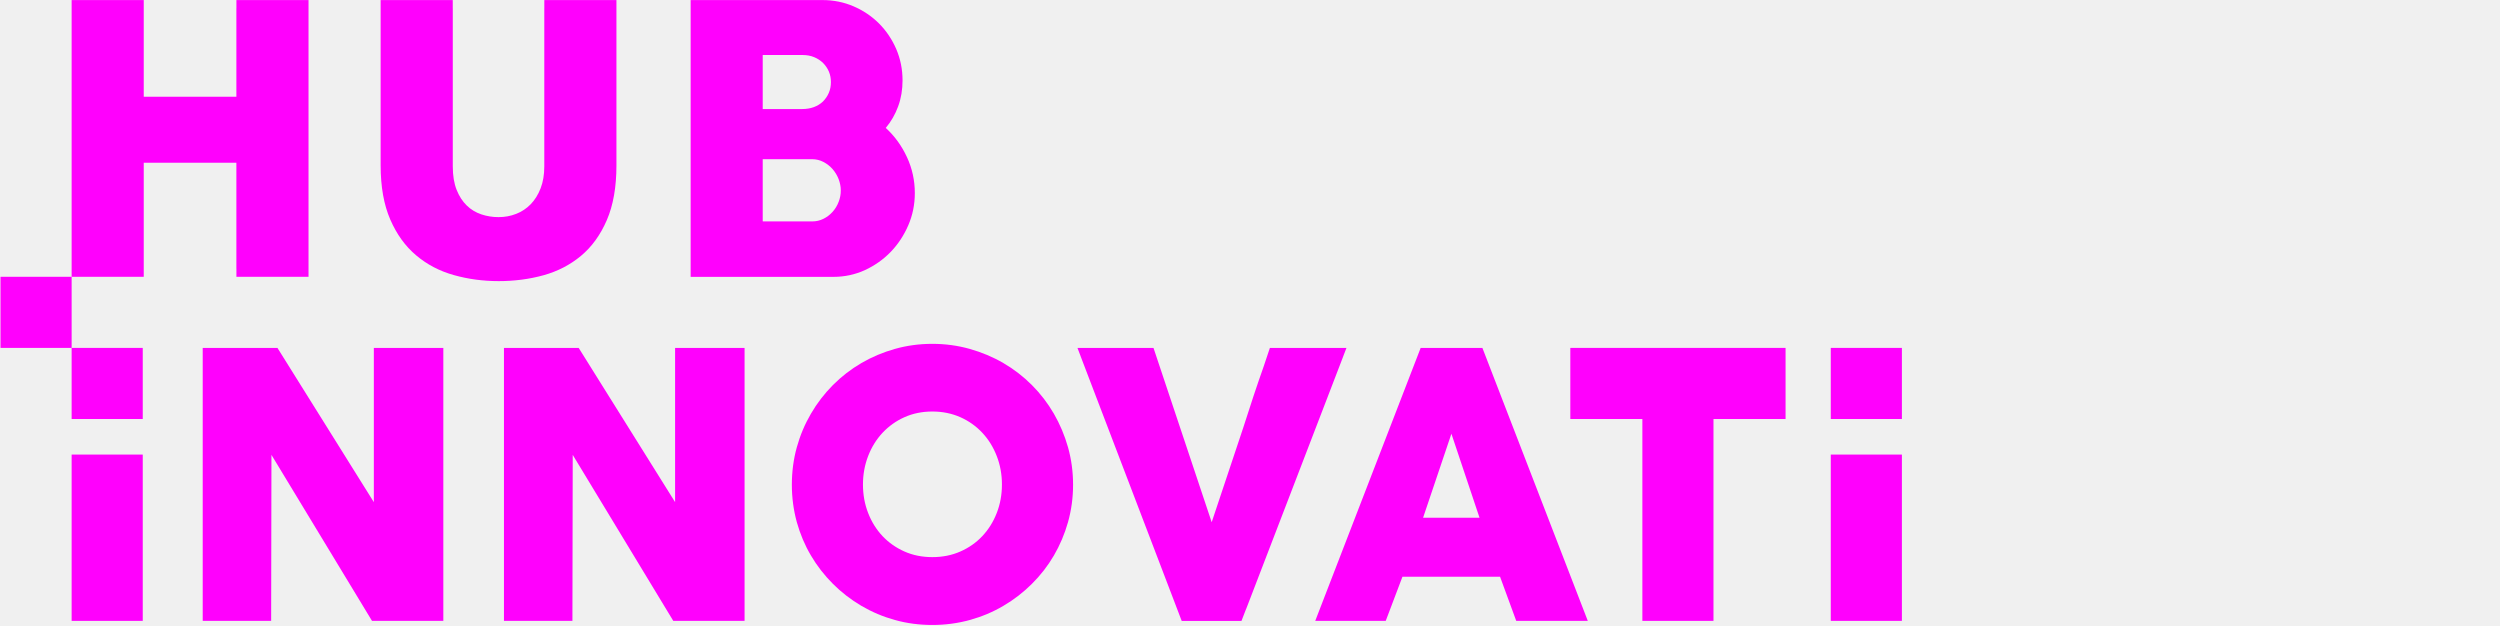
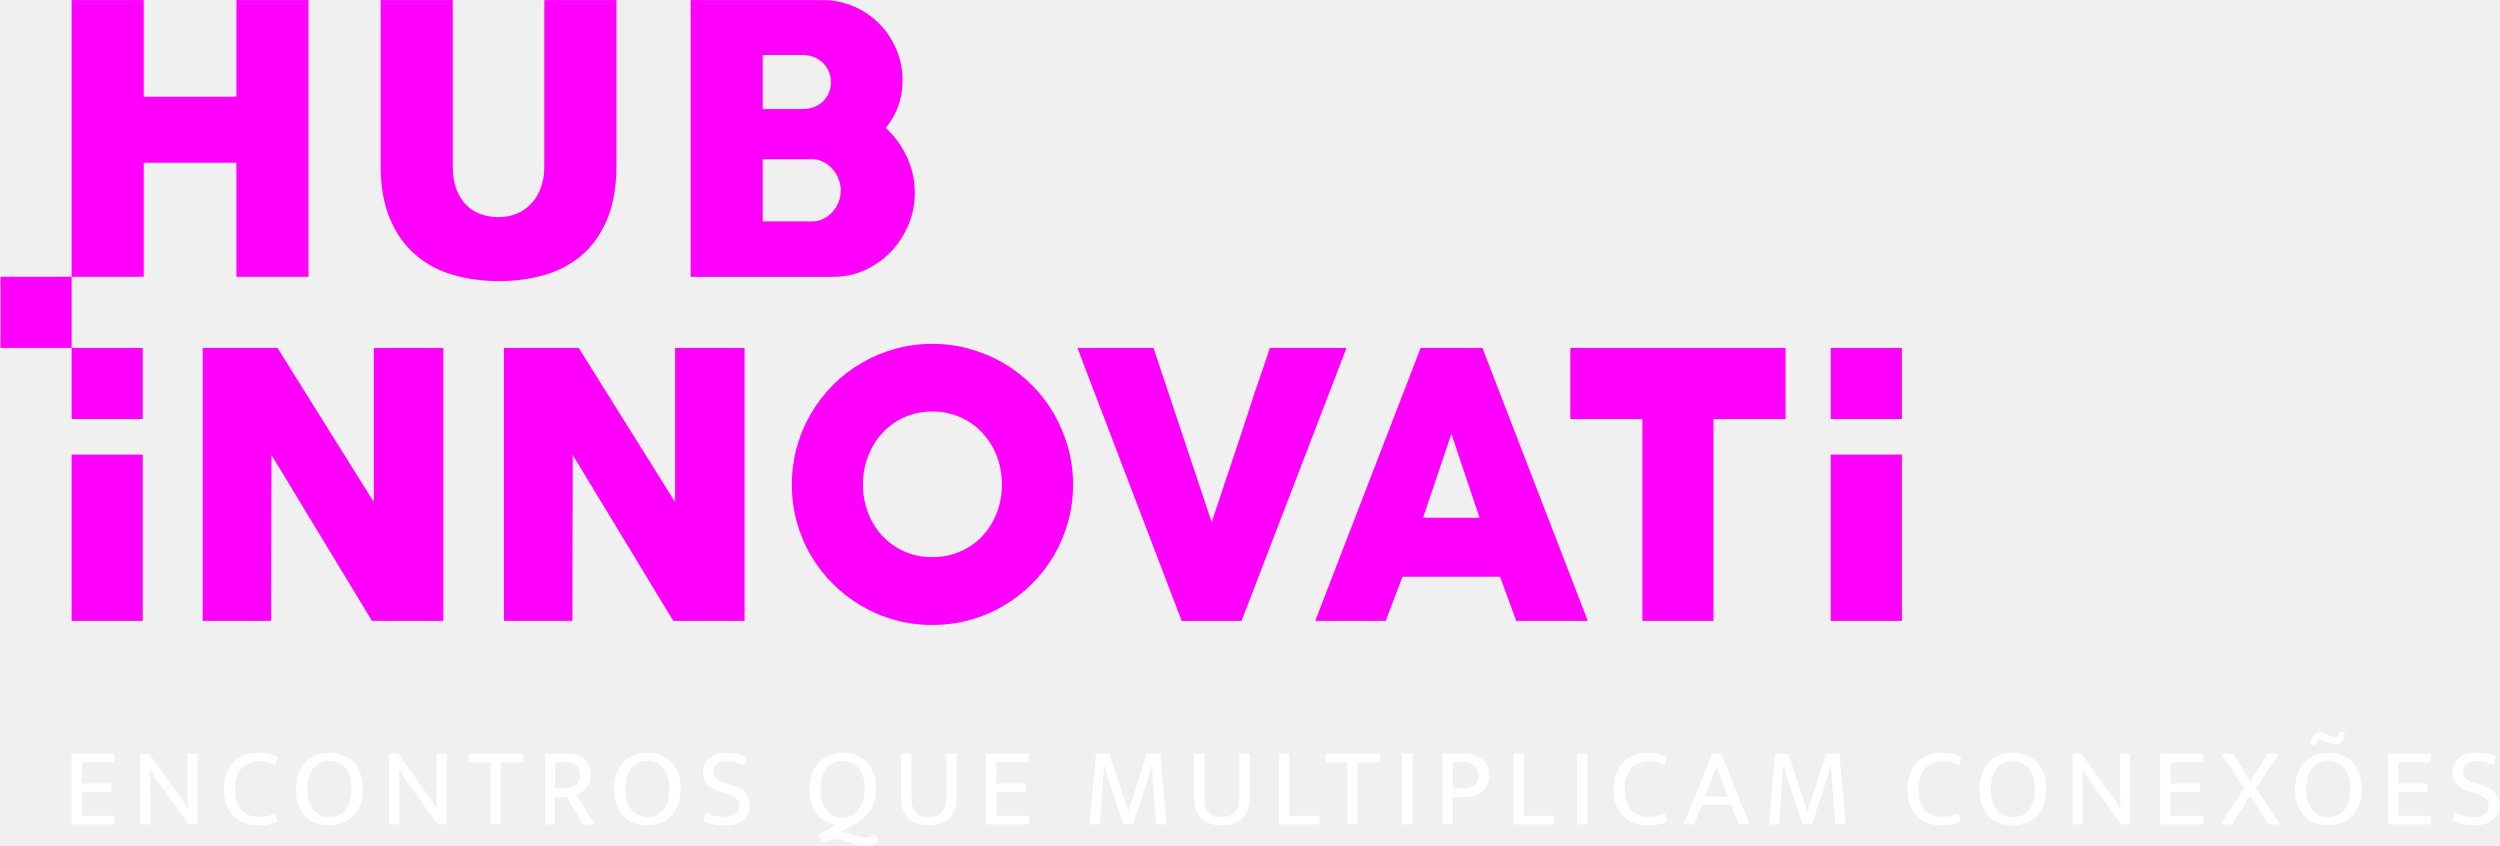
- <svg xmlns="http://www.w3.org/2000/svg" version="1.1" id="Camada_1" x="0px" y="0px" viewBox="0 0 727 182" style="enable-background:new 0 0 727 182;" xml:space="preserve">
-   <style type="text/css">
- 	.st0{fill:#FF00FD;}
- </style>
-   <g>
-     <g>
-       <path class="st0" d="M259.01,73.26c2.14-2.22,3.85-4.81,5.12-7.75c1.27-2.95,1.9-6.06,1.9-9.35c0-3.68-0.76-7.17-2.28-10.45    c-1.52-3.29-3.57-6.13-6.17-8.51c1.55-1.84,2.75-3.93,3.6-6.26c0.86-2.33,1.28-4.85,1.28-7.56c0-3.25-0.62-6.29-1.84-9.13    c-1.23-2.84-2.9-5.31-5.01-7.43c-2.12-2.11-4.59-3.78-7.4-4.98c-2.82-1.21-5.82-1.82-9-1.82h-38.37v80.49h41.57    c3.18,0,6.21-0.65,9.09-1.95C254.34,77.24,256.86,75.48,259.01,73.26z M221.8,16h11.63c1.2,0,2.3,0.2,3.32,0.62    c1.01,0.41,1.88,0.99,2.61,1.71c0.72,0.72,1.28,1.55,1.68,2.49s0.59,1.96,0.59,3.04c0,1.16-0.2,2.21-0.62,3.17    c-0.42,0.96-0.99,1.79-1.71,2.5c-0.73,0.7-1.61,1.24-2.64,1.62c-1.03,0.38-2.17,0.56-3.4,0.56H221.8V16z M243.88,58.7    c-0.41,1.09-1.01,2.06-1.76,2.9c-0.76,0.85-1.65,1.53-2.66,2.03c-1.01,0.51-2.12,0.76-3.31,0.76H221.8v-18.1h14.34    c1.19,0,2.3,0.27,3.33,0.81c1.03,0.55,1.92,1.24,2.66,2.09s1.32,1.82,1.74,2.9c0.41,1.08,0.63,2.16,0.63,3.25    C244.51,56.5,244.3,57.62,243.88,58.7z" />
-       <path class="st0" d="M68.74,78.11c0,0.01,0.01,0.01,0.01,0.02v2.36h20.97V0.01H68.75v2.37c0,0.01-0.01,0.01-0.01,0.02v25.74H41.8    V0.01H20.83V80.5H41.8V47.32h26.94V78.11z" />
-       <path class="st0" d="M168.95,74.4c3.15-2.62,5.65-6.08,7.51-10.38s2.8-9.61,2.8-15.93V0.01h-20.97v2.37    c0,0.01-0.01,0.01-0.01,0.02v45.99c0,2.39-0.35,4.51-1.06,6.35c-0.71,1.84-1.67,3.39-2.88,4.64c-1.21,1.24-2.62,2.19-4.23,2.81    c-1.61,0.64-3.32,0.95-5.13,0.95c-1.74,0-3.41-0.27-5.03-0.81c-1.61-0.55-3.03-1.4-4.23-2.58c-1.22-1.18-2.2-2.7-2.94-4.56    s-1.11-4.13-1.11-6.81V2.4c0-0.01-0.01-0.01-0.01-0.02V0.01h-20.97v48.08c0,6.21,0.94,11.46,2.8,15.75    c1.86,4.28,4.36,7.75,7.51,10.4c3.14,2.66,6.79,4.58,10.95,5.75c4.15,1.17,8.51,1.76,13.06,1.76s8.89-0.56,13.03-1.7    C162.17,78.9,165.81,77.02,168.95,74.4z" />
-     </g>
-     <rect x="0.15" y="80.49" class="st0" width="20.68" height="20.68" />
-     <path class="st0" d="M310.58,130.07c-0.98-3.47-2.36-6.73-4.12-9.78c-1.77-3.05-3.9-5.82-6.39-8.32c-2.49-2.49-5.25-4.62-8.29-6.39   c-3.03-1.77-6.29-3.13-9.79-4.12c-3.49-0.98-7.11-1.47-10.86-1.47c-3.78,0-7.4,0.49-10.88,1.47c-3.47,0.98-6.73,2.35-9.76,4.12   c-3.03,1.77-5.79,3.9-8.27,6.39c-2.48,2.5-4.61,5.26-6.39,8.32c-1.78,3.05-3.16,6.31-4.12,9.78c-0.96,3.47-1.44,7.1-1.44,10.88   s0.49,7.4,1.44,10.88c0.97,3.47,2.34,6.72,4.12,9.73c1.77,3.01,3.91,5.75,6.39,8.23s5.24,4.6,8.27,6.39   c3.04,1.78,6.29,3.16,9.76,4.12c3.48,0.97,7.11,1.44,10.88,1.44c3.75,0,7.37-0.48,10.86-1.44c3.5-0.96,6.76-2.33,9.79-4.12   c3.04-1.78,5.8-3.91,8.29-6.39c2.5-2.48,4.63-5.22,6.39-8.23s3.14-6.26,4.12-9.73c0.97-3.48,1.47-7.1,1.47-10.88   C312.05,137.17,311.55,133.54,310.58,130.07z M289.86,149.17c-1,2.57-2.39,4.8-4.19,6.72c-1.79,1.91-3.93,3.4-6.4,4.49   c-2.47,1.09-5.19,1.63-8.14,1.63s-5.66-0.54-8.11-1.63c-2.46-1.09-4.58-2.58-6.39-4.49c-1.79-1.91-3.19-4.15-4.18-6.72   c-1-2.56-1.5-5.32-1.5-8.28c0-2.92,0.5-5.67,1.5-8.26c0.99-2.58,2.39-4.84,4.18-6.76c1.8-1.92,3.92-3.45,6.39-4.55   c2.45-1.1,5.16-1.65,8.11-1.65c2.96,0,5.67,0.56,8.14,1.65c2.47,1.1,4.61,2.63,6.4,4.55c1.8,1.92,3.19,4.18,4.19,6.76   s1.5,5.33,1.5,8.26C291.36,143.85,290.86,146.61,289.86,149.17z" />
-     <rect x="20.83" y="132.19" class="st0" width="20.68" height="48.36" />
-     <polygon class="st0" points="196.32,146.02 168.28,101.17 146.55,101.17 146.55,180.55 166.46,180.55 166.55,132.28 195.79,180.55    216.52,180.55 216.52,101.17 196.32,101.17  " />
-     <rect x="20.83" y="101.17" class="st0" width="20.68" height="20.68" />
-     <rect x="532.39" y="132.19" class="st0" width="20.68" height="48.36" />
-     <rect x="532.39" y="101.17" class="st0" width="20.68" height="20.68" />
-     <polygon class="st0" points="108.71,146.02 80.68,101.17 58.95,101.17 58.95,180.55 78.85,180.55 78.94,132.28 108.18,180.55    128.92,180.55 128.92,101.17 108.71,101.17  " />
-     <path class="st0" d="M390.63,103.57l0.92-2.39h-22.27l-1.78,5.32c-1.04,2.96-2.07,5.92-3.04,8.87c-0.98,2.98-1.95,5.97-2.91,8.96   l-9.19,27.53l-16.92-50.68h-22.11l0.91,2.39c0,0.01,0,0.01,0,0.02l27.42,71.79l0,0l1.98,5.19h17.38l1.26-3.27   c0.04-0.09,0.08-0.17,0.12-0.27c0.24-0.6,0.46-1.16,0.64-1.65l27.59-71.79L390.63,103.57L390.63,103.57z" />
-     <path class="st0" d="M431.08,101.17h-17.95l-30.66,79.38h20.5l4.86-12.83h28.39l4.7,12.83h20.81L431.08,101.17z M413.83,150.56   l8.24-24.43l8.18,24.43H413.83z" />
-     <polygon class="st0" points="456.65,101.17 456.65,121.85 477.6,121.85 477.6,180.55 498.28,180.55 498.28,121.85 519.24,121.85    519.24,101.17  " />
+ <svg xmlns="http://www.w3.org/2000/svg" width="727" height="246" viewBox="0 0 727 246" fill="none">
+   <g clip-path="url(#clip0_330_58)">
+     <path d="M23.83 230.28H32.37V227.83H23.83V221.67H33.22V219.19H20.83V239.74H33.32V237.26H23.83V230.28Z" fill="white" />
+     <path d="M54.56 230.58C54.56 231.34 54.57 232.1 54.59 232.86C54.61 233.62 54.65 234.38 54.69 235.14H54.62C54.36 234.66 54.07 234.17 53.74 233.67C53.41 233.17 53.08 232.68 52.73 232.2L43.37 219.19H40.76V239.74H43.69V229.11C43.69 228.2 43.68 227.28 43.66 226.37C43.64 225.46 43.6 224.54 43.56 223.63H43.63C43.94 224.2 44.26 224.77 44.61 225.36C44.96 225.92 45.29 226.43 45.62 226.89L54.88 239.74H57.49V219.2H54.56V230.58Z" fill="white" />
+     <path d="M70.45 223.24C71.1 222.59 71.85 222.12 72.7 221.84C73.57 221.53 74.48 221.38 75.44 221.38C75.92 221.38 76.34 221.41 76.71 221.45C77.1 221.5 77.47 221.56 77.82 221.65C78.19 221.74 78.55 221.86 78.9 222.01C79.27 222.14 79.66 222.3 80.07 222.47L80.79 220.12C80.05 219.75 79.25 219.46 78.38 219.24C77.51 219.02 76.4 218.91 75.05 218.91C73.61 218.91 72.29 219.15 71.07 219.63C69.86 220.08 68.8 220.77 67.91 221.68C67.04 222.58 66.36 223.68 65.86 225.01C65.36 226.32 65.11 227.81 65.11 229.48C65.11 231.19 65.36 232.71 65.86 234.04C66.38 235.34 67.08 236.44 67.95 237.33C68.84 238.22 69.88 238.89 71.08 239.35C72.27 239.8 73.54 240.03 74.89 240.03C76.19 240.03 77.29 239.94 78.18 239.77C79.09 239.59 79.93 239.32 80.69 238.95L80.01 236.54C79.31 236.87 78.61 237.12 77.89 237.29C77.2 237.46 76.31 237.55 75.22 237.55C74.28 237.55 73.4 237.41 72.57 237.13C71.75 236.83 71.02 236.36 70.39 235.73C69.78 235.1 69.29 234.27 68.92 233.25C68.55 232.23 68.37 230.98 68.37 229.5C68.37 228.04 68.55 226.8 68.92 225.78C69.31 224.74 69.82 223.89 70.45 223.24Z" fill="white" />
+     <path d="M102.74 221.57C101.89 220.68 100.88 220.01 99.71 219.58C98.53 219.13 97.25 218.9 95.86 218.9C94.47 218.9 93.18 219.13 91.97 219.57C90.8 220.02 89.78 220.7 88.91 221.59C88.04 222.49 87.36 223.59 86.86 224.92C86.36 226.22 86.11 227.73 86.11 229.45C86.11 231.21 86.35 232.75 86.83 234.08C87.31 235.38 87.97 236.48 88.82 237.37C89.68 238.24 90.71 238.9 91.88 239.36C93.06 239.79 94.34 240.01 95.73 240.01C97.12 240.01 98.41 239.79 99.58 239.33C100.78 238.88 101.81 238.2 102.68 237.31C103.55 236.42 104.23 235.32 104.73 234.02C105.23 232.7 105.48 231.18 105.48 229.46C105.48 227.7 105.24 226.16 104.76 224.86C104.28 223.54 103.61 222.44 102.74 221.57ZM101.72 233.08C101.39 234.1 100.94 234.95 100.35 235.62C99.79 236.29 99.11 236.79 98.33 237.12C97.57 237.45 96.74 237.61 95.85 237.61C94.96 237.61 94.11 237.45 93.31 237.12C92.53 236.79 91.85 236.29 91.26 235.62C90.68 234.95 90.21 234.1 89.86 233.08C89.53 232.06 89.37 230.85 89.37 229.46C89.37 228.07 89.54 226.87 89.85 225.84C90.18 224.82 90.62 223.97 91.19 223.3C91.75 222.63 92.43 222.13 93.21 221.8C93.99 221.47 94.83 221.31 95.72 221.31C96.61 221.31 97.45 221.47 98.23 221.8C99.04 222.11 99.73 222.6 100.32 223.27C100.91 223.92 101.36 224.76 101.69 225.78C102.04 226.8 102.21 228.03 102.21 229.46C102.21 230.85 102.05 232.06 101.72 233.08Z" fill="white" />
+     <path d="M126.96 230.58C126.96 231.34 126.97 232.1 126.99 232.86C127.01 233.62 127.05 234.38 127.09 235.14H127.02C126.76 234.66 126.47 234.17 126.14 233.67C125.81 233.17 125.48 232.68 125.13 232.2L115.77 219.19H113.16V239.74H116.09V229.11C116.09 228.2 116.08 227.28 116.06 226.37C116.04 225.46 116 224.54 115.96 223.63H116.03C116.34 224.2 116.66 224.77 117.01 225.36C117.36 225.92 117.69 226.43 118.02 226.89L127.28 239.74H129.89V219.2H126.96V230.58Z" fill="white" />
+     <path d="M136.38 221.73H142.67V239.73H145.67V221.73H152.09V219.19H136.38V221.73Z" fill="white" />
+     <path d="M169.09 230.32C169.61 229.97 170.07 229.57 170.46 229.11C170.86 228.63 171.17 228.08 171.41 227.45C171.65 226.82 171.77 226.11 171.77 225.33C171.77 224.43 171.63 223.62 171.35 222.88C171.07 222.12 170.65 221.46 170.11 220.92C169.57 220.38 168.89 219.95 168.06 219.65C167.26 219.34 166.33 219.19 165.26 219.19H158.55V239.75H161.39V231.7H164.75L169.61 239.75H172.97L167.56 231.14C168.08 230.92 168.59 230.65 169.09 230.32ZM165.75 229.03C165.18 229.16 164.56 229.23 163.89 229.23H161.41V221.6H164.38C165.77 221.6 166.82 221.92 167.54 222.55C168.28 223.18 168.65 224.15 168.65 225.48C168.65 226.16 168.52 226.73 168.26 227.21C168.02 227.68 167.68 228.08 167.25 228.38C166.84 228.66 166.34 228.88 165.75 229.03Z" fill="white" />
+     <path d="M195.2 221.57C194.35 220.68 193.34 220.01 192.17 219.58C190.99 219.13 189.71 218.9 188.32 218.9C186.93 218.9 185.63 219.13 184.42 219.57C183.25 220.02 182.23 220.7 181.36 221.59C180.49 222.49 179.81 223.59 179.31 224.92C178.81 226.22 178.56 227.73 178.56 229.45C178.56 231.21 178.8 232.75 179.28 234.08C179.76 235.38 180.42 236.48 181.27 237.37C182.14 238.24 183.17 238.9 184.34 239.36C185.52 239.79 186.8 240.01 188.19 240.01C189.58 240.01 190.87 239.79 192.04 239.33C193.24 238.88 194.27 238.2 195.14 237.31C196.01 236.42 196.69 235.32 197.19 234.02C197.69 232.7 197.94 231.18 197.94 229.46C197.94 227.7 197.7 226.16 197.22 224.86C196.74 223.54 196.07 222.44 195.2 221.57ZM194.18 233.08C193.85 234.1 193.4 234.95 192.81 235.62C192.25 236.29 191.57 236.79 190.79 237.12C190.03 237.45 189.2 237.61 188.31 237.61C187.42 237.61 186.57 237.45 185.77 237.12C184.99 236.79 184.31 236.29 183.72 235.62C183.14 234.95 182.67 234.1 182.32 233.08C181.99 232.06 181.83 230.85 181.83 229.46C181.83 228.07 181.99 226.87 182.31 225.84C182.64 224.82 183.08 223.97 183.65 223.3C184.21 222.63 184.89 222.13 185.67 221.8C186.45 221.47 187.29 221.31 188.18 221.31C189.07 221.31 189.91 221.47 190.69 221.8C191.5 222.11 192.19 222.6 192.78 223.27C193.37 223.92 193.82 224.76 194.15 225.78C194.5 226.8 194.67 228.03 194.67 229.46C194.67 230.85 194.51 232.06 194.18 233.08Z" fill="white" />
+     <path d="M212.98 228.36L210.93 227.71C209.71 227.34 208.83 226.91 208.29 226.41C207.77 225.91 207.51 225.25 207.51 224.42C207.51 223.44 207.87 222.68 208.59 222.14C209.3 221.59 210.28 221.32 211.52 221.32C212.3 221.32 213.06 221.41 213.8 221.61C214.56 221.78 215.41 222.09 216.34 222.52L217.06 220.04C216.15 219.61 215.22 219.31 214.29 219.16C213.36 218.99 212.39 218.9 211.39 218.9C209.13 218.9 207.4 219.43 206.19 220.49C205.02 221.53 204.43 222.96 204.43 224.76C204.43 226.17 204.84 227.29 205.64 228.12C206.45 228.95 207.6 229.6 209.1 230.08L211.15 230.73C211.91 230.97 212.54 231.22 213.04 231.48C213.54 231.74 213.93 232.03 214.21 232.33C214.51 232.64 214.72 232.96 214.83 233.31C214.96 233.64 215.03 234 215.03 234.39C215.03 235.45 214.62 236.26 213.79 236.8C212.96 237.35 211.96 237.62 210.79 237.62C209.82 237.62 208.88 237.51 207.99 237.29C207.1 237.07 206.18 236.74 205.25 236.28L204.53 238.73C205.6 239.23 206.66 239.57 207.73 239.74C208.82 239.93 209.89 240.03 210.93 240.03C211.97 240.03 212.93 239.9 213.8 239.64C214.67 239.36 215.42 238.97 216.05 238.47C216.7 237.95 217.2 237.33 217.55 236.61C217.92 235.87 218.1 235.05 218.1 234.16C218.1 232.9 217.71 231.77 216.93 230.77C216.16 229.75 214.85 228.95 212.98 228.36Z" fill="white" />
+     <path d="M253.02 243.28C252.54 243.43 252.08 243.51 251.65 243.51C250.91 243.51 250.24 243.42 249.63 243.25C249.02 243.1 248.44 242.93 247.87 242.73C247.3 242.54 246.74 242.35 246.17 242.18C245.63 242.03 245.03 241.95 244.38 241.95L248.81 239.47C250.89 238.3 252.41 236.91 253.34 235.3C254.27 233.69 254.74 231.74 254.74 229.46C254.74 227.7 254.5 226.16 254.02 224.86C253.54 223.54 252.87 222.44 252 221.57C251.15 220.68 250.14 220.01 248.97 219.58C247.79 219.13 246.51 218.9 245.12 218.9C243.73 218.9 242.44 219.13 241.24 219.58C240.07 220.03 239.05 220.71 238.18 221.6C237.31 222.5 236.63 223.6 236.13 224.93C235.63 226.23 235.38 227.74 235.38 229.46C235.38 231 235.56 232.38 235.93 233.6C236.32 234.82 236.86 235.86 237.53 236.73C238.23 237.58 239.05 238.28 239.98 238.82C240.93 239.34 241.99 239.69 243.14 239.86L238.12 242.76L239.36 245.01C239.92 244.68 240.48 244.43 241.02 244.26C241.59 244.09 242.15 244 242.72 244C243.44 244 244.15 244.09 244.87 244.29C245.58 244.5 246.31 244.73 247.05 244.97C247.79 245.23 248.53 245.45 249.27 245.65C250.03 245.87 250.79 245.98 251.55 245.98C252.18 245.98 252.85 245.89 253.57 245.69C254.31 245.49 254.98 245.2 255.59 244.81L254.42 242.63C253.99 242.93 253.52 243.15 253.02 243.28ZM242.35 237.26C241.59 236.91 240.93 236.39 240.36 235.69C239.82 234.99 239.39 234.13 239.09 233.11C238.78 232.07 238.63 230.85 238.63 229.46C238.63 228.07 238.8 226.87 239.11 225.84C239.44 224.82 239.88 223.97 240.45 223.3C241.01 222.63 241.69 222.13 242.47 221.8C243.25 221.47 244.09 221.31 244.98 221.31C245.87 221.31 246.71 221.47 247.49 221.8C248.3 222.11 248.99 222.6 249.58 223.27C250.17 223.92 250.62 224.76 250.95 225.78C251.3 226.8 251.47 228.03 251.47 229.46C251.47 230.81 251.29 232.01 250.92 233.05C250.58 234.07 250.1 234.94 249.49 235.66C248.88 236.36 248.17 236.89 247.37 237.26C246.57 237.61 245.72 237.78 244.83 237.78C243.94 237.78 243.11 237.61 242.35 237.26Z" fill="white" />
+     <path d="M275.21 231.87C275.21 233.59 274.8 234.97 273.97 236.01C273.16 237.06 271.88 237.58 270.12 237.58C268.34 237.58 267.04 237.11 266.24 236.18C265.43 235.24 265.03 233.68 265.03 231.48V219.19H262.04V231.62C262.04 234.55 262.75 236.69 264.16 238.04C265.6 239.37 267.59 240.03 270.13 240.03C272.65 240.03 274.63 239.36 276.06 238.01C277.49 236.66 278.21 234.58 278.21 231.78V219.19H275.21V231.87Z" fill="white" />
+     <path d="M289.74 230.28H298.28V227.83H289.74V221.67H299.13V219.19H286.74V239.74H299.23V237.26H289.74V230.28Z" fill="white" />
+     <path d="M333.51 219.19L329.3 232.3C329.06 232.99 328.85 233.62 328.65 234.19C328.48 234.75 328.3 235.34 328.13 235.95H328.06C327.89 235.34 327.71 234.75 327.51 234.16C327.31 233.55 327.11 232.93 326.89 232.3L322.59 219.19H318.68L316.92 239.75H319.85L320.63 228.86C320.72 227.79 320.79 226.73 320.86 225.66C320.95 224.59 321.02 223.53 321.06 222.46H321.13C321.43 223.57 321.74 224.64 322.04 225.66C322.34 226.66 322.68 227.71 323.05 228.82L326.67 239.74H329.41L333.03 228.85C333.38 227.78 333.71 226.72 334.01 225.65C334.34 224.58 334.66 223.52 334.96 222.45H335.03C335.07 223.54 335.12 224.61 335.16 225.68C335.21 226.72 335.27 227.77 335.36 228.84L336.21 239.73H339.21L337.42 219.19H333.51Z" fill="white" />
+     <path d="M360.41 231.87C360.41 233.59 360 234.97 359.17 236.01C358.36 237.06 357.08 237.58 355.32 237.58C353.54 237.58 352.24 237.11 351.44 236.18C350.63 235.24 350.23 233.68 350.23 231.48V219.19H347.24V231.62C347.24 234.55 347.95 236.69 349.36 238.04C350.8 239.37 352.79 240.03 355.33 240.03C357.85 240.03 359.83 239.36 361.26 238.01C362.69 236.66 363.41 234.58 363.41 231.78V219.19H360.41V231.87Z" fill="white" />
+     <path d="M374.93 219.19H371.93V239.73H383.7V237.19H374.93V219.19Z" fill="white" />
+     <path d="M385.5 221.73H391.79V239.73H394.79V221.73H401.21V219.19H385.5V221.73Z" fill="white" />
+     <path d="M410.7 219.19H407.7V239.73H410.7V219.19Z" fill="white" />
+     <path d="M431.08 220.82C430.45 220.27 429.7 219.87 428.83 219.61C427.96 219.33 427 219.19 425.93 219.19H419.47V239.74H422.47V231.78H425.54C426.65 231.78 427.66 231.65 428.57 231.39C429.48 231.13 430.28 230.74 430.95 230.22C431.63 229.69 432.15 229.04 432.52 228.26C432.89 227.45 433.07 226.51 433.07 225.42C433.07 224.42 432.9 223.54 432.55 222.78C432.2 221.99 431.71 221.34 431.08 220.82ZM429.51 227.41C429.23 227.91 428.84 228.3 428.34 228.58C427.86 228.87 427.28 229.06 426.58 229.17C425.88 229.28 425.13 229.33 424.33 229.33H422.47V221.6H425.24C425.83 221.6 426.4 221.67 426.97 221.8C427.54 221.93 428.04 222.15 428.47 222.45C428.9 222.76 429.25 223.16 429.51 223.66C429.79 224.13 429.93 224.73 429.93 225.45C429.93 226.24 429.79 226.89 429.51 227.41Z" fill="white" />
+     <path d="M443.12 219.19H440.12V239.73H451.89V237.19H443.12V219.19Z" fill="white" />
+     <path d="M461.58 219.19H458.58V239.73H461.58V219.19Z" fill="white" />
+     <path d="M474.55 223.24C475.2 222.59 475.95 222.12 476.8 221.84C477.67 221.53 478.58 221.38 479.54 221.38C480.02 221.38 480.44 221.41 480.81 221.45C481.2 221.5 481.57 221.56 481.92 221.65C482.29 221.74 482.65 221.86 483 222.01C483.37 222.14 483.76 222.3 484.17 222.47L484.89 220.12C484.15 219.75 483.35 219.46 482.48 219.24C481.61 219.02 480.5 218.91 479.15 218.91C477.71 218.91 476.39 219.15 475.17 219.63C473.96 220.08 472.9 220.77 472.01 221.68C471.14 222.58 470.46 223.68 469.96 225.01C469.46 226.32 469.21 227.81 469.21 229.48C469.21 231.19 469.46 232.71 469.96 234.04C470.48 235.34 471.18 236.44 472.05 237.33C472.94 238.22 473.98 238.89 475.18 239.35C476.37 239.8 477.64 240.03 478.99 240.03C480.29 240.03 481.39 239.94 482.28 239.77C483.19 239.59 484.03 239.32 484.79 238.95L484.11 236.54C483.41 236.87 482.71 237.12 481.99 237.29C481.3 237.46 480.41 237.55 479.32 237.55C478.38 237.55 477.5 237.41 476.67 237.13C475.85 236.83 475.12 236.36 474.49 235.73C473.88 235.1 473.39 234.27 473.02 233.25C472.65 232.23 472.47 230.98 472.47 229.5C472.47 228.04 472.65 226.8 473.02 225.78C473.41 224.74 473.92 223.89 474.55 223.24Z" fill="white" />
+     <path d="M497.89 219.19L489.59 239.73H492.69L494.91 234.02H503.36L505.61 239.73H508.74L500.56 219.19H497.89ZM502.49 231.65H495.74L497.14 228.1C497.51 227.12 497.85 226.21 498.18 225.36C498.51 224.51 498.83 223.63 499.13 222.72H499.2C499.5 223.63 499.81 224.52 500.11 225.39C500.41 226.26 500.75 227.17 501.12 228.1L502.49 231.65Z" fill="white" />
+     <path d="M531.01 219.19L526.8 232.3C526.56 232.99 526.35 233.62 526.15 234.19C525.98 234.75 525.8 235.34 525.63 235.95H525.56C525.39 235.34 525.21 234.75 525.01 234.16C524.81 233.55 524.61 232.93 524.39 232.3L520.09 219.19H516.18L514.42 239.75H517.35L518.13 228.86C518.22 227.79 518.29 226.73 518.36 225.66C518.45 224.59 518.52 223.53 518.56 222.46H518.63C518.93 223.57 519.24 224.64 519.54 225.66C519.84 226.66 520.18 227.71 520.55 228.82L524.17 239.74H526.91L530.53 228.85C530.88 227.78 531.21 226.72 531.51 225.65C531.84 224.58 532.16 223.52 532.46 222.45H532.53C532.57 223.54 532.62 224.61 532.66 225.68C532.71 226.72 532.77 227.77 532.86 228.84L533.71 239.73H536.71L534.92 219.19H531.01Z" fill="white" />
+     <path d="M560 223.24C560.65 222.59 561.4 222.12 562.25 221.84C563.12 221.53 564.03 221.38 564.99 221.38C565.47 221.38 565.89 221.41 566.26 221.45C566.65 221.5 567.02 221.56 567.37 221.65C567.74 221.74 568.1 221.86 568.45 222.01C568.82 222.14 569.21 222.3 569.62 222.47L570.34 220.12C569.6 219.75 568.8 219.46 567.93 219.24C567.06 219.02 565.95 218.91 564.6 218.91C563.16 218.91 561.84 219.15 560.62 219.63C559.41 220.08 558.35 220.77 557.46 221.68C556.59 222.58 555.91 223.68 555.41 225.01C554.91 226.32 554.66 227.81 554.66 229.48C554.66 231.19 554.91 232.71 555.41 234.04C555.93 235.34 556.63 236.44 557.5 237.33C558.39 238.22 559.43 238.89 560.63 239.35C561.82 239.8 563.09 240.03 564.44 240.03C565.74 240.03 566.84 239.94 567.73 239.77C568.64 239.59 569.48 239.32 570.24 238.95L569.56 236.54C568.86 236.87 568.16 237.12 567.44 237.29C566.75 237.46 565.86 237.55 564.77 237.55C563.83 237.55 562.95 237.41 562.12 237.13C561.3 236.83 560.57 236.36 559.94 235.73C559.33 235.1 558.84 234.27 558.47 233.25C558.1 232.23 557.92 230.98 557.92 229.5C557.92 228.04 558.1 226.8 558.47 225.78C558.86 224.74 559.37 223.89 560 223.24Z" fill="white" />
+     <path d="M592.29 221.57C591.44 220.68 590.43 220.01 589.26 219.58C588.08 219.13 586.8 218.9 585.41 218.9C584.02 218.9 582.73 219.13 581.52 219.57C580.34 220.02 579.32 220.7 578.45 221.59C577.58 222.49 576.9 223.59 576.4 224.92C575.9 226.22 575.65 227.73 575.65 229.45C575.65 231.21 575.89 232.75 576.37 234.08C576.85 235.38 577.51 236.48 578.36 237.37C579.23 238.24 580.26 238.9 581.43 239.36C582.61 239.79 583.89 240.01 585.28 240.01C586.67 240.01 587.96 239.79 589.13 239.33C590.33 238.88 591.36 238.2 592.23 237.31C593.1 236.42 593.78 235.32 594.28 234.02C594.78 232.7 595.03 231.18 595.03 229.46C595.03 227.7 594.79 226.16 594.31 224.86C593.83 223.54 593.16 222.44 592.29 221.57ZM591.28 233.08C590.95 234.1 590.5 234.95 589.91 235.62C589.35 236.29 588.67 236.79 587.89 237.12C587.13 237.45 586.3 237.61 585.41 237.61C584.52 237.61 583.67 237.45 582.87 237.12C582.09 236.79 581.41 236.29 580.82 235.62C580.24 234.95 579.77 234.1 579.42 233.08C579.09 232.06 578.93 230.85 578.93 229.46C578.93 228.07 579.09 226.87 579.41 225.84C579.74 224.82 580.18 223.97 580.75 223.3C581.31 222.63 581.99 222.13 582.77 221.8C583.55 221.47 584.39 221.31 585.28 221.31C586.17 221.31 587.01 221.47 587.79 221.8C588.6 222.11 589.29 222.6 589.88 223.27C590.47 223.92 590.92 224.76 591.25 225.78C591.6 226.8 591.77 228.03 591.77 229.46C591.77 230.85 591.61 232.06 591.28 233.08Z" fill="white" />
+     <path d="M616.51 230.58C616.51 231.34 616.52 232.1 616.54 232.86C616.56 233.62 616.6 234.38 616.64 235.14H616.57C616.31 234.66 616.02 234.17 615.69 233.67C615.37 233.17 615.03 232.68 614.68 232.2L605.32 219.19H602.71V239.74H605.64V229.11C605.64 228.2 605.63 227.28 605.61 226.37C605.59 225.46 605.55 224.54 605.51 223.63H605.58C605.89 224.2 606.21 224.77 606.56 225.36C606.91 225.92 607.24 226.43 607.57 226.89L616.83 239.74H619.44V219.2H616.51V230.58Z" fill="white" />
+     <path d="M631.21 230.28H639.75V227.83H631.21V221.67H640.6V219.19H628.21V239.74H640.7V237.26H631.21V230.28Z" fill="white" />
+     <path d="M662.79 219.19H659.5L654.35 227.21L649.43 219.19H646.01L652.56 229.3L645.71 239.73H649L654.35 231.38L659.66 239.73H663.12L656.04 229.3L662.79 219.19Z" fill="white" />
+     <path d="M684.02 221.57C683.17 220.68 682.16 220.01 680.99 219.58C679.81 219.13 678.53 218.9 677.14 218.9C675.75 218.9 674.45 219.13 673.24 219.57C672.07 220.02 671.05 220.7 670.18 221.59C669.31 222.49 668.63 223.59 668.13 224.92C667.63 226.22 667.38 227.73 667.38 229.45C667.38 231.21 667.62 232.75 668.1 234.08C668.58 235.38 669.24 236.48 670.09 237.37C670.96 238.24 671.99 238.9 673.16 239.36C674.34 239.79 675.62 240.01 677.01 240.01C678.4 240.01 679.69 239.79 680.86 239.33C682.06 238.88 683.09 238.2 683.96 237.31C684.83 236.42 685.51 235.32 686.01 234.02C686.51 232.7 686.76 231.18 686.76 229.46C686.76 227.7 686.52 226.16 686.04 224.86C685.56 223.54 684.89 222.44 684.02 221.57ZM683 233.08C682.67 234.1 682.22 234.95 681.63 235.62C681.07 236.29 680.39 236.79 679.61 237.12C678.85 237.45 678.02 237.61 677.13 237.61C676.24 237.61 675.39 237.45 674.59 237.12C673.81 236.79 673.13 236.29 672.54 235.62C671.96 234.95 671.49 234.1 671.14 233.08C670.81 232.06 670.65 230.85 670.65 229.46C670.65 228.07 670.81 226.87 671.13 225.84C671.46 224.82 671.9 223.97 672.47 223.3C673.03 222.63 673.71 222.13 674.49 221.8C675.27 221.47 676.11 221.31 677 221.31C677.89 221.31 678.73 221.47 679.51 221.8C680.32 222.11 681.01 222.6 681.6 223.27C682.19 223.92 682.64 224.76 682.97 225.78C683.32 226.8 683.49 228.03 683.49 229.46C683.49 230.85 683.33 232.06 683 233.08Z" fill="white" />
+     <path d="M673.95 215.48C674.15 215.2 674.47 215.06 674.93 215.06C675.19 215.06 675.48 215.14 675.78 215.29C676.09 215.42 676.41 215.58 676.76 215.78C677.11 215.95 677.48 216.12 677.87 216.27C678.28 216.4 678.71 216.47 679.17 216.47C679.62 216.47 680.01 216.38 680.34 216.18C680.69 215.96 680.97 215.69 681.19 215.36C681.43 215.01 681.6 214.63 681.71 214.22C681.82 213.78 681.87 213.34 681.87 212.88H680.24C680.2 213.25 680.08 213.59 679.88 213.92C679.71 214.25 679.4 214.41 678.97 214.41C678.62 214.41 678.3 214.33 677.99 214.18C677.68 214.03 677.37 213.86 677.04 213.69C676.74 213.52 676.4 213.35 676.03 213.2C675.68 213.05 675.28 212.97 674.82 212.97C673.82 212.97 673.1 213.31 672.64 214.01C672.21 214.7 671.99 215.55 671.99 216.55V216.56H673.62C673.67 216.12 673.78 215.76 673.95 215.48Z" fill="white" />
+     <path d="M697.44 230.28H705.98V227.83H697.44V221.67H706.83V219.19H694.44V239.74H706.93V237.26H697.44V230.28Z" fill="white" />
+     <path d="M721.72 228.36L719.67 227.71C718.45 227.34 717.57 226.91 717.03 226.41C716.51 225.91 716.25 225.25 716.25 224.42C716.25 223.44 716.61 222.68 717.33 222.14C718.04 221.59 719.02 221.32 720.26 221.32C721.04 221.32 721.8 221.41 722.54 221.61C723.3 221.78 724.15 222.09 725.08 222.52L725.8 220.04C724.89 219.61 723.96 219.31 723.03 219.16C722.1 218.99 721.13 218.9 720.13 218.9C717.87 218.9 716.14 219.43 714.93 220.49C713.76 221.53 713.17 222.96 713.17 224.76C713.17 226.17 713.58 227.29 714.38 228.12C715.19 228.95 716.34 229.6 717.84 230.08L719.89 230.73C720.65 230.97 721.28 231.22 721.78 231.48C722.28 231.74 722.67 232.03 722.95 232.33C723.25 232.64 723.46 232.96 723.57 233.31C723.7 233.64 723.77 234 723.77 234.39C723.77 235.45 723.36 236.26 722.53 236.8C721.7 237.35 720.7 237.62 719.53 237.62C718.56 237.62 717.62 237.51 716.73 237.29C715.84 237.07 714.92 236.74 713.99 236.28L713.27 238.73C714.34 239.23 715.4 239.57 716.47 239.74C717.56 239.93 718.63 240.03 719.67 240.03C720.71 240.03 721.67 239.9 722.54 239.64C723.41 239.36 724.16 238.97 724.79 238.47C725.44 237.95 725.94 237.33 726.29 236.61C726.66 235.87 726.84 235.05 726.84 234.16C726.84 232.9 726.45 231.77 725.67 230.77C724.9 229.75 723.59 228.95 721.72 228.36Z" fill="white" />
+     <path d="M259.01 73.26C261.15 71.04 262.86 68.45 264.13 65.51C265.4 62.56 266.03 59.45 266.03 56.16C266.03 52.48 265.27 48.99 263.75 45.71C262.23 42.42 260.18 39.58 257.58 37.2C259.13 35.36 260.33 33.27 261.18 30.94C262.04 28.61 262.46 26.09 262.46 23.38C262.46 20.13 261.84 17.09 260.62 14.25C259.39 11.41 257.72 8.94 255.61 6.82C253.49 4.71 251.02 3.04 248.21 1.84C245.39 0.63 242.39 0.02 239.21 0.02H200.84V80.51H242.41C245.59 80.51 248.62 79.86 251.5 78.56C254.34 77.24 256.86 75.48 259.01 73.26ZM221.8 16H233.43C234.63 16 235.73 16.2 236.75 16.62C237.76 17.03 238.63 17.61 239.36 18.33C240.08 19.05 240.64 19.88 241.04 20.82C241.44 21.76 241.63 22.78 241.63 23.86C241.63 25.02 241.43 26.07 241.01 27.03C240.59 27.99 240.02 28.82 239.3 29.53C238.57 30.23 237.69 30.77 236.66 31.15C235.63 31.53 234.49 31.71 233.26 31.71H221.8V16ZM243.88 58.7C243.47 59.79 242.87 60.76 242.12 61.6C241.36 62.45 240.47 63.13 239.46 63.63C238.45 64.14 237.34 64.39 236.15 64.39H221.8V46.29H236.14C237.33 46.29 238.44 46.56 239.47 47.1C240.5 47.65 241.39 48.34 242.13 49.19C242.87 50.04 243.45 51.01 243.87 52.09C244.28 53.17 244.5 54.25 244.5 55.34C244.51 56.5 244.3 57.62 243.88 58.7Z" fill="#FF00FD" />
+     <path d="M68.74 78.11C68.74 78.12 68.75 78.12 68.75 78.13V80.49H89.72V0.01H68.75V2.38C68.75 2.39 68.74 2.39 68.74 2.4V28.14H41.8V0.01H20.83V80.5H41.8V47.32H68.74V78.11Z" fill="#FF00FD" />
+     <path d="M168.95 74.4C172.1 71.78 174.6 68.32 176.46 64.02C178.32 59.72 179.26 54.41 179.26 48.09V0.01H158.29V2.38C158.29 2.39 158.28 2.39 158.28 2.4V48.39C158.28 50.78 157.93 52.9 157.22 54.74C156.51 56.58 155.55 58.13 154.34 59.38C153.13 60.62 151.72 61.57 150.11 62.19C148.5 62.83 146.79 63.14 144.98 63.14C143.24 63.14 141.57 62.87 139.95 62.33C138.34 61.78 136.92 60.93 135.72 59.75C134.5 58.57 133.52 57.05 132.78 55.19C132.04 53.33 131.67 51.06 131.67 48.38V2.4C131.67 2.39 131.66 2.39 131.66 2.38V0.01H110.69V48.09C110.69 54.3 111.63 59.55 113.49 63.84C115.35 68.12 117.85 71.59 121 74.24C124.14 76.9 127.79 78.82 131.95 79.99C136.1 81.16 140.46 81.75 145.01 81.75C149.56 81.75 153.9 81.19 158.04 80.05C162.17 78.9 165.81 77.02 168.95 74.4Z" fill="#FF00FD" />
+     <path d="M20.83 80.49H0.15V101.17H20.83V80.49Z" fill="#FF00FD" />
+     <path d="M310.58 130.07C309.6 126.6 308.22 123.34 306.46 120.29C304.69 117.24 302.56 114.47 300.07 111.97C297.58 109.48 294.82 107.35 291.78 105.58C288.75 103.81 285.49 102.45 281.99 101.46C278.5 100.48 274.88 99.99 271.13 99.99C267.35 99.99 263.73 100.48 260.25 101.46C256.78 102.44 253.52 103.81 250.49 105.58C247.46 107.35 244.7 109.48 242.22 111.97C239.74 114.47 237.61 117.23 235.83 120.29C234.05 123.34 232.67 126.6 231.71 130.07C230.75 133.54 230.27 137.17 230.27 140.95C230.27 144.73 230.76 148.35 231.71 151.83C232.68 155.3 234.05 158.55 235.83 161.56C237.6 164.57 239.74 167.31 242.22 169.79C244.7 172.27 247.46 174.39 250.49 176.18C253.53 177.96 256.78 179.34 260.25 180.3C263.73 181.27 267.36 181.74 271.13 181.74C274.88 181.74 278.5 181.26 281.99 180.3C285.49 179.34 288.75 177.97 291.78 176.18C294.82 174.4 297.58 172.27 300.07 169.79C302.57 167.31 304.7 164.57 306.46 161.56C308.22 158.55 309.6 155.3 310.58 151.83C311.55 148.35 312.05 144.73 312.05 140.95C312.05 137.17 311.55 133.54 310.58 130.07ZM289.86 149.17C288.86 151.74 287.47 153.97 285.67 155.89C283.88 157.8 281.74 159.29 279.27 160.38C276.8 161.47 274.08 162.01 271.13 162.01C268.18 162.01 265.47 161.47 263.02 160.38C260.56 159.29 258.44 157.8 256.63 155.89C254.84 153.98 253.44 151.74 252.45 149.17C251.45 146.61 250.95 143.85 250.95 140.89C250.95 137.97 251.45 135.22 252.45 132.63C253.44 130.05 254.84 127.79 256.63 125.87C258.43 123.95 260.55 122.42 263.02 121.32C265.47 120.22 268.18 119.67 271.13 119.67C274.09 119.67 276.8 120.23 279.27 121.32C281.74 122.42 283.88 123.95 285.67 125.87C287.47 127.79 288.86 130.05 289.86 132.63C290.86 135.21 291.36 137.96 291.36 140.89C291.36 143.85 290.86 146.61 289.86 149.17Z" fill="#FF00FD" />
+     <path d="M41.51 132.19H20.83V180.55H41.51V132.19Z" fill="#FF00FD" />
+     <path d="M196.32 146.02L168.28 101.17H146.55V180.55H166.46L166.55 132.28L195.79 180.55H216.52V101.17H196.32V146.02Z" fill="#FF00FD" />
+     <path d="M41.51 101.17H20.83V121.85H41.51V101.17Z" fill="#FF00FD" />
+     <path d="M553.07 132.19H532.39V180.55H553.07V132.19Z" fill="#FF00FD" />
+     <path d="M553.07 101.17H532.39V121.85H553.07V101.17Z" fill="#FF00FD" />
+     <path d="M108.71 146.02L80.68 101.17H58.95V180.55H78.85L78.94 132.28L108.18 180.55H128.92V101.17H108.71V146.02Z" fill="#FF00FD" />
+     <path d="M390.63 103.57L391.55 101.18H369.28L367.5 106.5C366.46 109.46 365.43 112.42 364.46 115.37C363.48 118.35 362.51 121.34 361.55 124.33L352.36 151.86L335.44 101.18H313.33L314.24 103.57C314.24 103.58 314.24 103.58 314.24 103.59L341.66 175.38L343.64 180.57H361.02L362.28 177.3C362.32 177.21 362.36 177.13 362.4 177.03C362.64 176.43 362.86 175.87 363.04 175.38L390.63 103.59V103.57Z" fill="#FF00FD" />
+     <path d="M431.08 101.17H413.13L382.47 180.55H402.97L407.83 167.72H436.22L440.92 180.55H461.73L431.08 101.17ZM413.83 150.56L422.07 126.13L430.25 150.56H413.83Z" fill="#FF00FD" />
+     <path d="M456.65 101.17V121.85H477.6V180.55H498.28V121.85H519.24V101.17H456.65Z" fill="#FF00FD" />
  </g>
+   <defs>
+     <clipPath id="clip0_330_58">
+       <rect width="727" height="246" fill="white" />
+     </clipPath>
+   </defs>
</svg>
